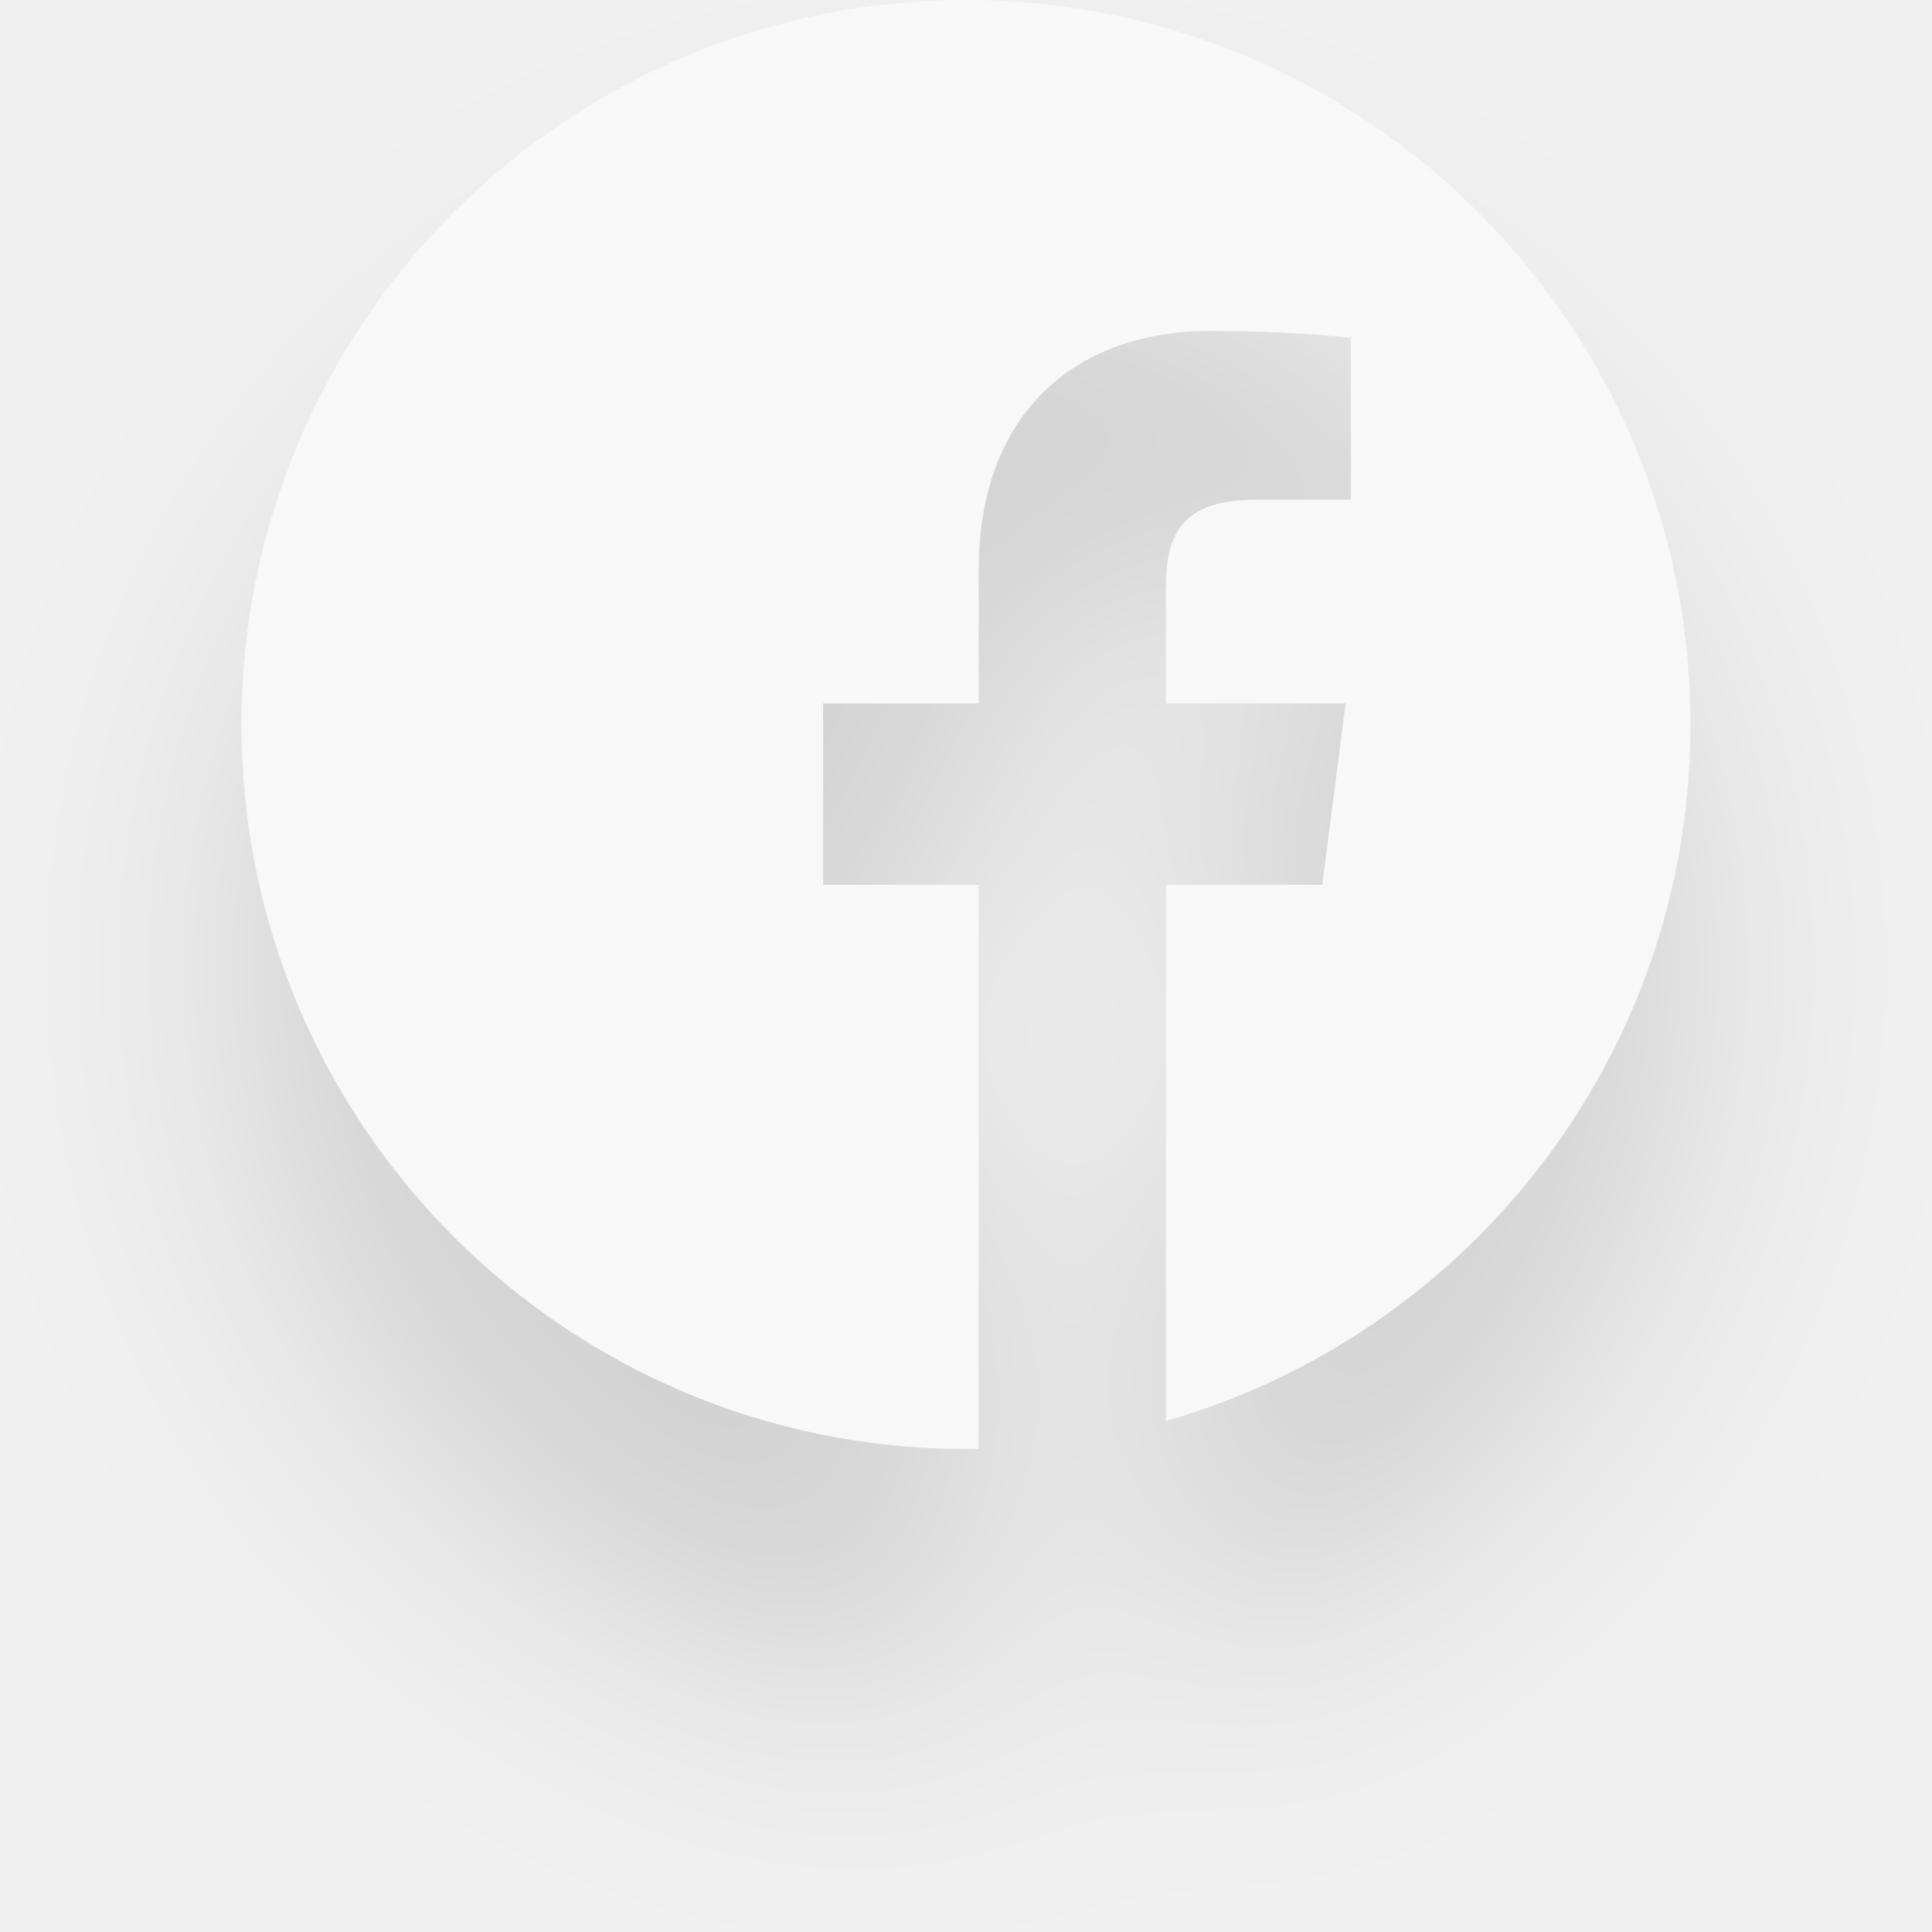
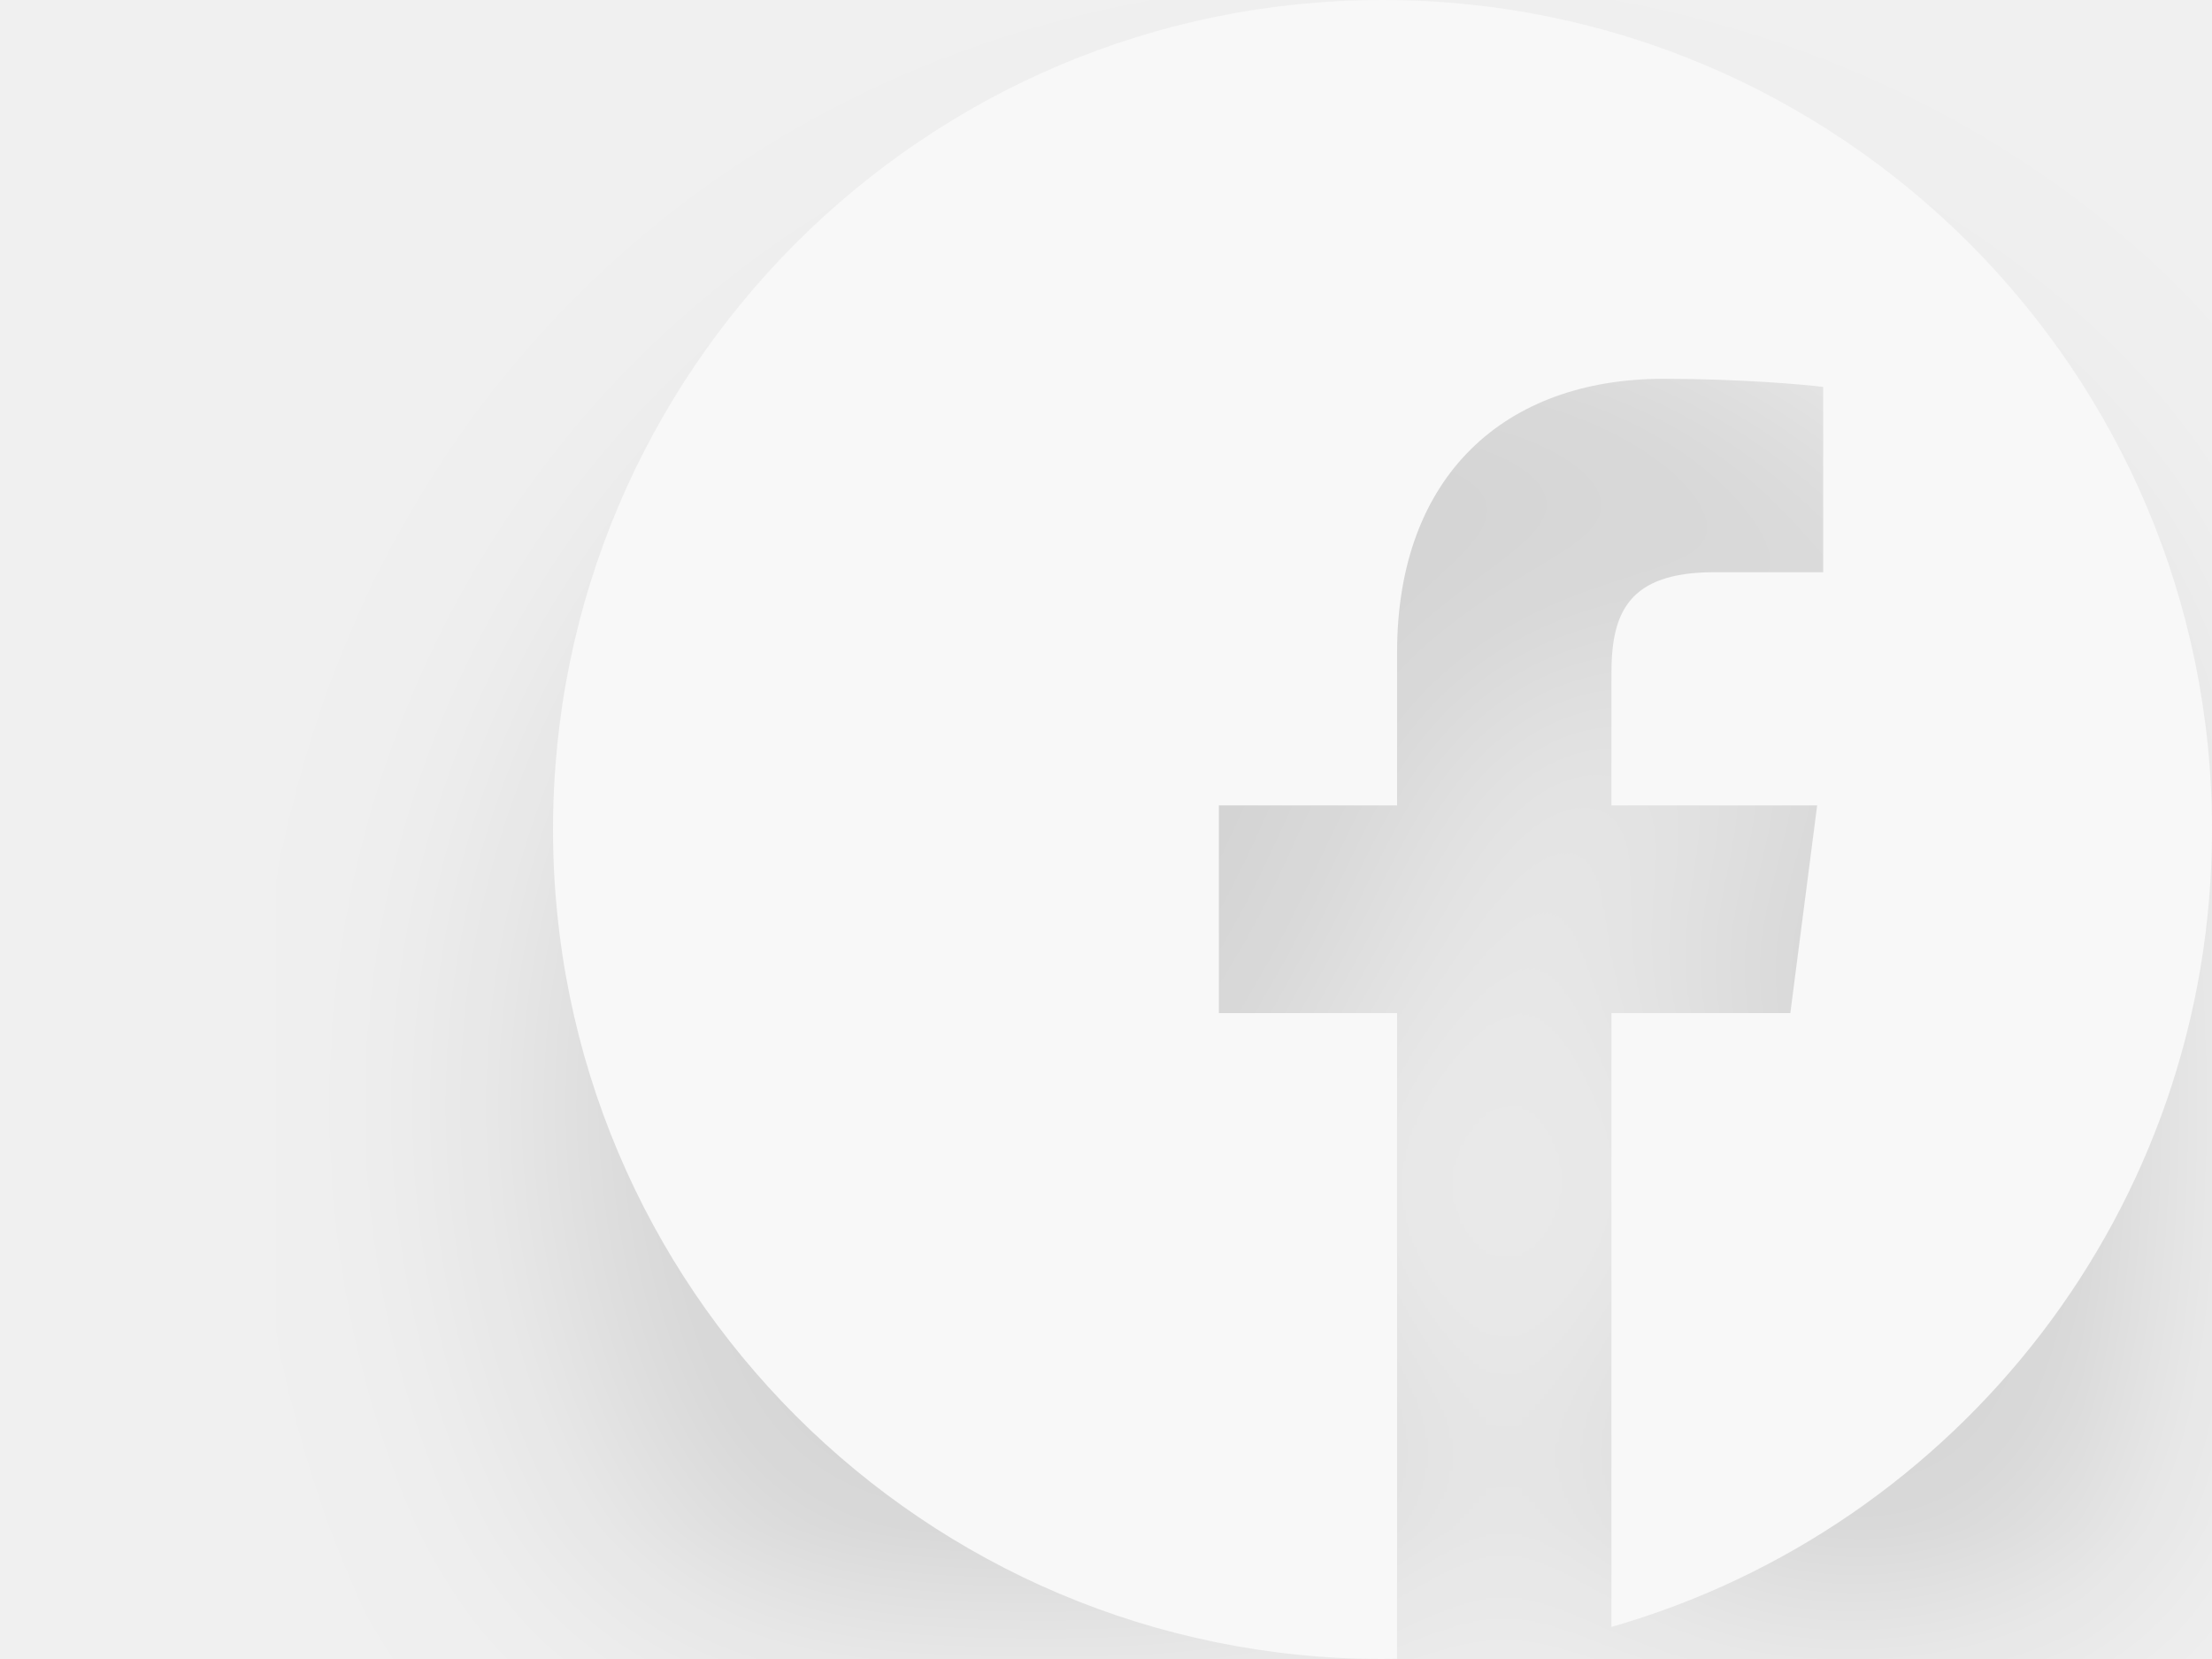
- <svg xmlns="http://www.w3.org/2000/svg" width="32" height="32" viewBox="0 0 32 32" fill="none">
+ <svg xmlns="http://www.w3.org/2000/svg" width="32" height="24" viewBox="0 0 24 24" fill="none">
  <g opacity="0.5" filter="url(#filter0_d)">
    <path d="M28 12C28 5.374 22.626 0 16 0C9.374 0 4 5.374 4 12C4 18.626 9.374 24 16 24C16.07 24 16.141 23.998 16.211 23.997V14.656H13.633V11.651H16.211V9.44C16.211 6.876 17.776 5.48 20.064 5.48C21.159 5.48 22.101 5.562 22.375 5.598V8.278H20.798C19.553 8.278 19.312 8.87 19.312 9.738V11.651H22.288L21.9 14.656H19.312V23.536C24.328 22.098 28 17.477 28 12Z" fill="white" />
  </g>
  <defs>
    <filter id="filter0_d" x="0" y="0" width="32" height="32" filterUnits="userSpaceOnUse" color-interpolation-filters="sRGB">
      <feFlood flood-opacity="0" result="BackgroundImageFix" />
      <feColorMatrix in="SourceAlpha" type="matrix" values="0 0 0 0 0 0 0 0 0 0 0 0 0 0 0 0 0 0 127 0" />
      <feOffset dy="4" />
      <feGaussianBlur stdDeviation="2" />
      <feColorMatrix type="matrix" values="0 0 0 0 0 0 0 0 0 0 0 0 0 0 0 0 0 0 0.25 0" />
      <feBlend mode="normal" in2="BackgroundImageFix" result="effect1_dropShadow" />
      <feBlend mode="normal" in="SourceGraphic" in2="effect1_dropShadow" result="shape" />
    </filter>
  </defs>
</svg>
